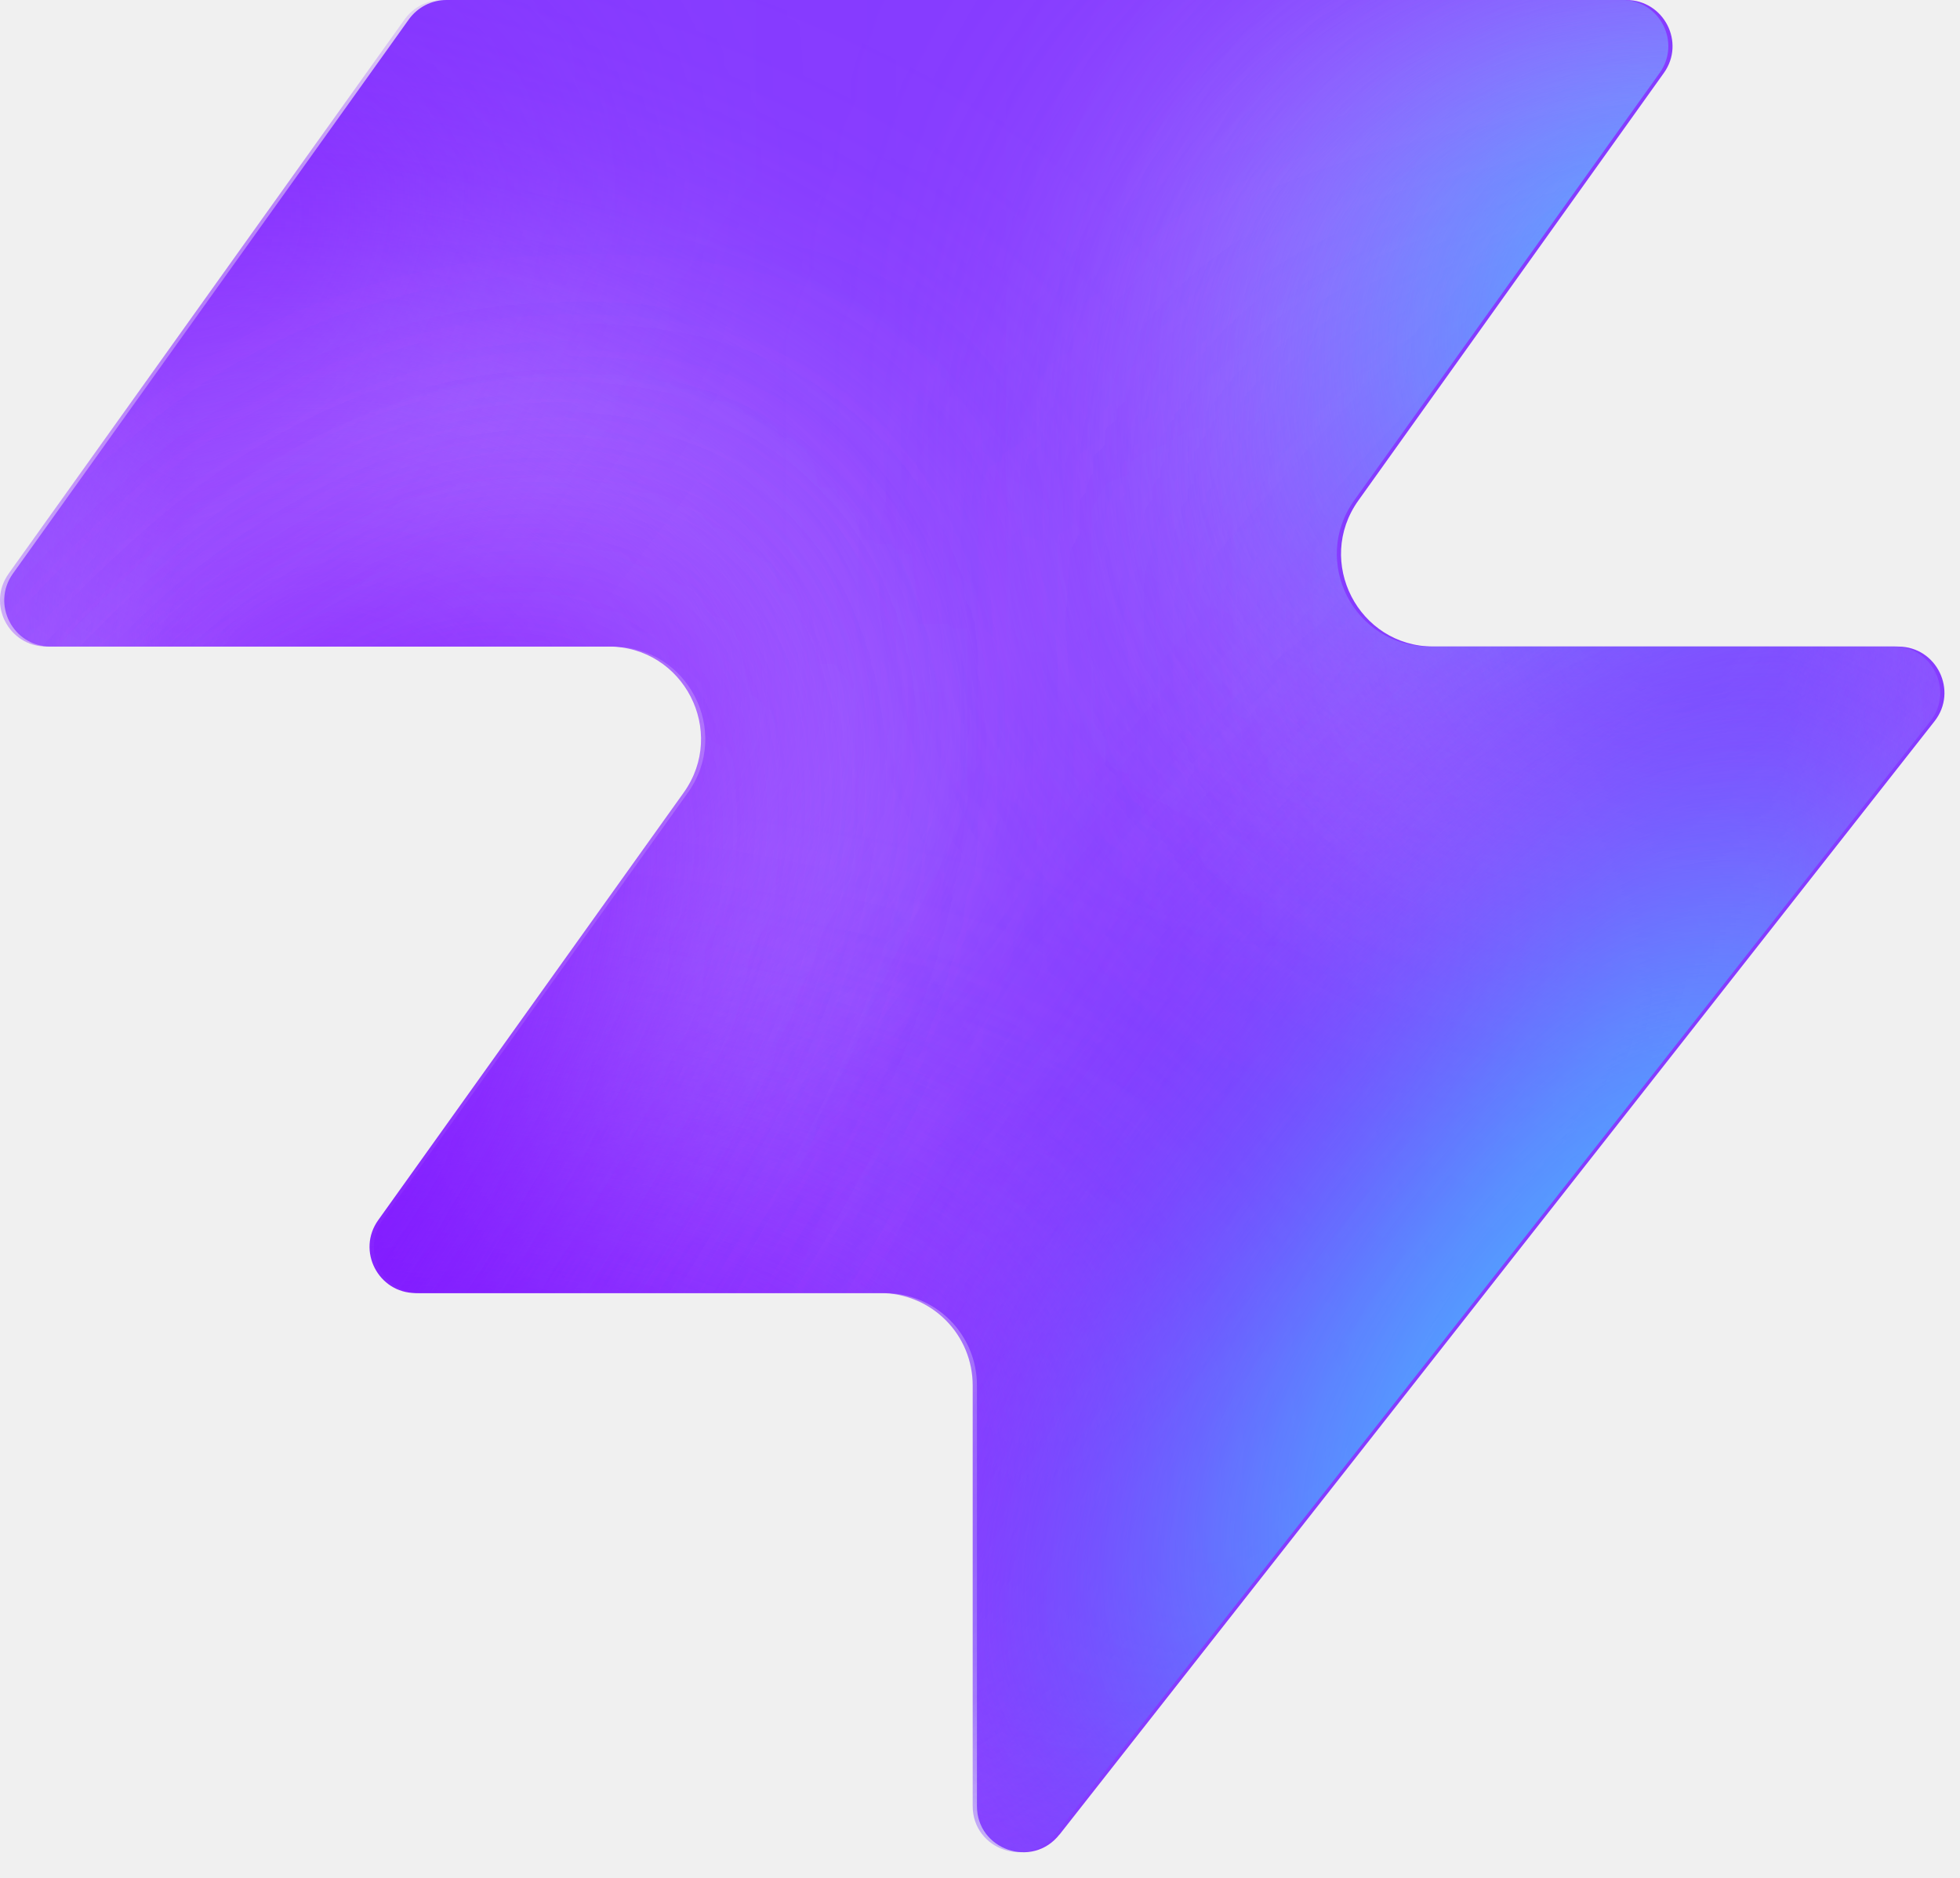
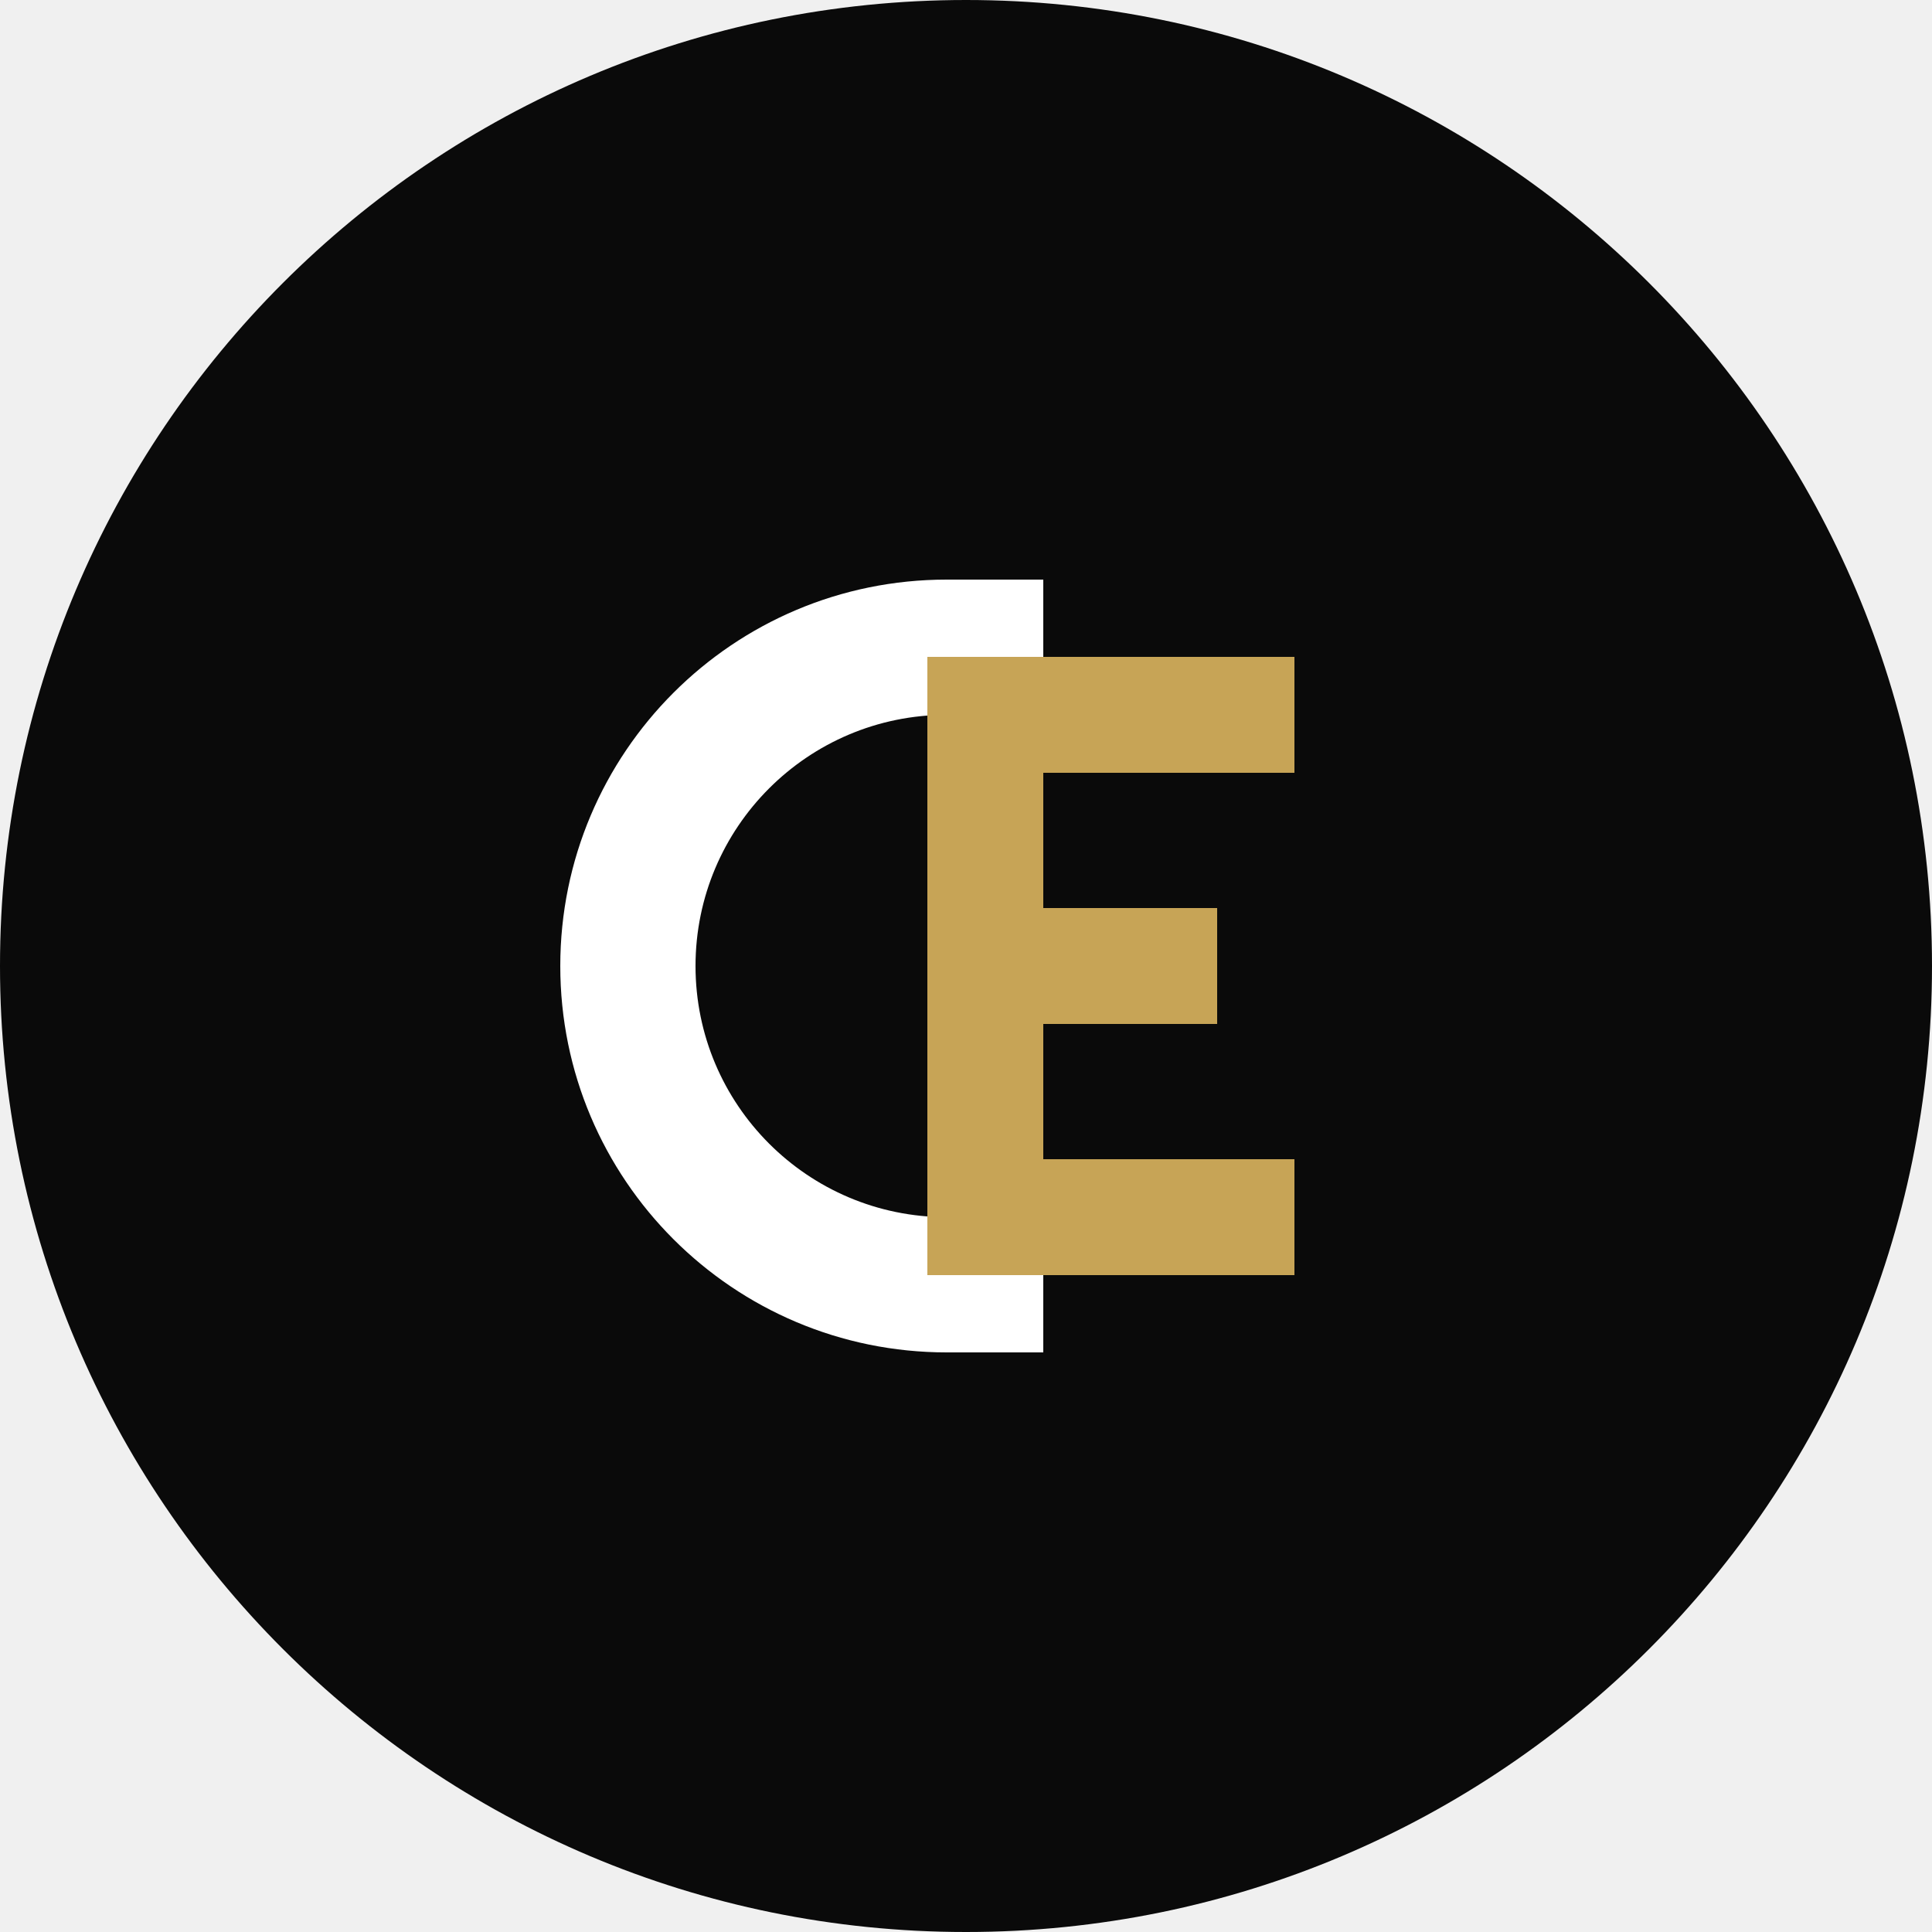
- <svg xmlns="http://www.w3.org/2000/svg" width="48" height="46" fill="none" viewBox="0 0 48 46">
-   <path fill="#863bff" d="M25.946 44.938c-.664.845-2.021.375-2.021-.698V33.937a2.26 2.26 0 0 0-2.262-2.262H10.287c-.92 0-1.456-1.04-.92-1.788l7.48-10.471c1.07-1.497 0-3.578-1.842-3.578H1.237c-.92 0-1.456-1.04-.92-1.788L10.013.474c.214-.297.556-.474.92-.474h28.894c.92 0 1.456 1.04.92 1.788l-7.48 10.471c-1.07 1.498 0 3.579 1.842 3.579h11.377c.943 0 1.473 1.088.89 1.83L25.947 44.94z" style="fill:#863bff;fill:color(display-p3 .525 .23 1);fill-opacity:1" />
-   <mask id="a" width="48" height="46" x="0" y="0" maskUnits="userSpaceOnUse" style="mask-type:alpha">
-     <path fill="#000" d="M25.842 44.938c-.664.844-2.021.375-2.021-.698V33.937a2.26 2.26 0 0 0-2.262-2.262H10.183c-.92 0-1.456-1.04-.92-1.788l7.48-10.471c1.07-1.498 0-3.579-1.842-3.579H1.133c-.92 0-1.456-1.04-.92-1.787L9.91.473c.214-.297.556-.474.92-.474h28.894c.92 0 1.456 1.04.92 1.788l-7.48 10.471c-1.07 1.498 0 3.578 1.842 3.578h11.377c.943 0 1.473 1.088.89 1.832L25.843 44.94z" style="fill:#000;fill-opacity:1" />
-   </mask>
-   <g mask="url(#a)">
-     <g filter="url(#b)">
-       <ellipse cx="5.508" cy="14.704" fill="#ede6ff" rx="5.508" ry="14.704" style="fill:#ede6ff;fill:color(display-p3 .927 .903 1);fill-opacity:1" transform="matrix(.00324 1 1 -.00324 -4.47 31.516)" />
-     </g>
-     <g filter="url(#c)">
-       <ellipse cx="10.399" cy="29.851" fill="#ede6ff" rx="10.399" ry="29.851" style="fill:#ede6ff;fill:color(display-p3 .927 .903 1);fill-opacity:1" transform="matrix(.00324 1 1 -.00324 -39.328 7.883)" />
-     </g>
-     <g filter="url(#d)">
-       <ellipse cx="5.508" cy="30.487" fill="#7e14ff" rx="5.508" ry="30.487" style="fill:#7e14ff;fill:color(display-p3 .492 .077 1);fill-opacity:1" transform="rotate(89.814 -25.913 -14.639)scale(1 -1)" />
-     </g>
-     <g filter="url(#e)">
-       <ellipse cx="5.508" cy="30.599" fill="#7e14ff" rx="5.508" ry="30.599" style="fill:#7e14ff;fill:color(display-p3 .492 .077 1);fill-opacity:1" transform="rotate(89.814 -32.644 -3.334)scale(1 -1)" />
-     </g>
-     <g filter="url(#f)">
-       <ellipse cx="5.508" cy="30.599" fill="#7e14ff" rx="5.508" ry="30.599" style="fill:#7e14ff;fill:color(display-p3 .492 .077 1);fill-opacity:1" transform="matrix(.00324 1 1 -.00324 -34.34 30.47)" />
-     </g>
-     <g filter="url(#g)">
-       <ellipse cx="14.072" cy="22.078" fill="#ede6ff" rx="14.072" ry="22.078" style="fill:#ede6ff;fill:color(display-p3 .927 .903 1);fill-opacity:1" transform="rotate(93.35 24.506 48.493)scale(-1 1)" />
-     </g>
-     <g filter="url(#h)">
-       <ellipse cx="3.47" cy="21.501" fill="#7e14ff" rx="3.47" ry="21.501" style="fill:#7e14ff;fill:color(display-p3 .492 .077 1);fill-opacity:1" transform="rotate(89.009 28.708 47.59)scale(-1 1)" />
-     </g>
-     <g filter="url(#i)">
-       <ellipse cx="3.47" cy="21.501" fill="#7e14ff" rx="3.47" ry="21.501" style="fill:#7e14ff;fill:color(display-p3 .492 .077 1);fill-opacity:1" transform="rotate(89.009 28.708 47.59)scale(-1 1)" />
-     </g>
-     <g filter="url(#j)">
-       <ellipse cx=".387" cy="8.972" fill="#7e14ff" rx="4.407" ry="29.108" style="fill:#7e14ff;fill:color(display-p3 .492 .077 1);fill-opacity:1" transform="rotate(39.51 .387 8.972)" />
-     </g>
-     <g filter="url(#k)">
-       <ellipse cx="47.523" cy="-6.092" fill="#7e14ff" rx="4.407" ry="29.108" style="fill:#7e14ff;fill:color(display-p3 .492 .077 1);fill-opacity:1" transform="rotate(37.892 47.523 -6.092)" />
-     </g>
-     <g filter="url(#l)">
-       <ellipse cx="41.412" cy="6.333" fill="#47bfff" rx="5.971" ry="9.665" style="fill:#47bfff;fill:color(display-p3 .28 .748 1);fill-opacity:1" transform="rotate(37.892 41.412 6.333)" />
-     </g>
-     <g filter="url(#m)">
-       <ellipse cx="-1.879" cy="38.332" fill="#7e14ff" rx="4.407" ry="29.108" style="fill:#7e14ff;fill:color(display-p3 .492 .077 1);fill-opacity:1" transform="rotate(37.892 -1.88 38.332)" />
-     </g>
-     <g filter="url(#n)">
-       <ellipse cx="-1.879" cy="38.332" fill="#7e14ff" rx="4.407" ry="29.108" style="fill:#7e14ff;fill:color(display-p3 .492 .077 1);fill-opacity:1" transform="rotate(37.892 -1.88 38.332)" />
-     </g>
-     <g filter="url(#o)">
-       <ellipse cx="35.651" cy="29.907" fill="#7e14ff" rx="4.407" ry="29.108" style="fill:#7e14ff;fill:color(display-p3 .492 .077 1);fill-opacity:1" transform="rotate(37.892 35.651 29.907)" />
-     </g>
-     <g filter="url(#p)">
-       <ellipse cx="38.418" cy="32.4" fill="#47bfff" rx="5.971" ry="15.297" style="fill:#47bfff;fill:color(display-p3 .28 .748 1);fill-opacity:1" transform="rotate(37.892 38.418 32.4)" />
+ <svg xmlns="http://www.w3.org/2000/svg" viewBox="0 0 64 64" fill="none">
+   <circle cx="32" cy="32" r="32" fill="#0A0A0A" />
+   <g transform="translate(16 16) scale(0.32)">
+     <path d="M58 10 L48 10 A40 40 0 1 0 48 90 L58 90 L58 76 L48 76 A26 26 0 1 1 48 24 L58 24 Z" fill="#FFFFFF" />
+     <g fill="#C7A456">
+       <rect x="46" y="18" width="38" height="12" />
+       <rect x="46" y="44" width="30" height="12" />
+       <rect x="46" y="70" width="38" height="12" />
+       <rect x="46" y="18" width="12" height="64" />
    </g>
  </g>
-   <defs>
-     <filter id="b" width="60.045" height="41.654" x="-19.77" y="16.149" color-interpolation-filters="sRGB" filterUnits="userSpaceOnUse">
-       <feFlood flood-opacity="0" result="BackgroundImageFix" />
-       <feBlend in="SourceGraphic" in2="BackgroundImageFix" result="shape" />
-       <feGaussianBlur result="effect1_foregroundBlur_2002_17158" stdDeviation="7.659" />
-     </filter>
-     <filter id="c" width="90.34" height="51.437" x="-54.613" y="-7.533" color-interpolation-filters="sRGB" filterUnits="userSpaceOnUse">
-       <feFlood flood-opacity="0" result="BackgroundImageFix" />
-       <feBlend in="SourceGraphic" in2="BackgroundImageFix" result="shape" />
-       <feGaussianBlur result="effect1_foregroundBlur_2002_17158" stdDeviation="7.659" />
-     </filter>
-     <filter id="d" width="79.355" height="29.4" x="-49.64" y="2.03" color-interpolation-filters="sRGB" filterUnits="userSpaceOnUse">
-       <feFlood flood-opacity="0" result="BackgroundImageFix" />
-       <feBlend in="SourceGraphic" in2="BackgroundImageFix" result="shape" />
-       <feGaussianBlur result="effect1_foregroundBlur_2002_17158" stdDeviation="4.596" />
-     </filter>
-     <filter id="e" width="79.579" height="29.4" x="-45.045" y="20.029" color-interpolation-filters="sRGB" filterUnits="userSpaceOnUse">
-       <feFlood flood-opacity="0" result="BackgroundImageFix" />
-       <feBlend in="SourceGraphic" in2="BackgroundImageFix" result="shape" />
-       <feGaussianBlur result="effect1_foregroundBlur_2002_17158" stdDeviation="4.596" />
-     </filter>
-     <filter id="f" width="79.579" height="29.4" x="-43.513" y="21.178" color-interpolation-filters="sRGB" filterUnits="userSpaceOnUse">
-       <feFlood flood-opacity="0" result="BackgroundImageFix" />
-       <feBlend in="SourceGraphic" in2="BackgroundImageFix" result="shape" />
-       <feGaussianBlur result="effect1_foregroundBlur_2002_17158" stdDeviation="4.596" />
-     </filter>
-     <filter id="g" width="74.749" height="58.852" x="15.756" y="-17.901" color-interpolation-filters="sRGB" filterUnits="userSpaceOnUse">
-       <feFlood flood-opacity="0" result="BackgroundImageFix" />
-       <feBlend in="SourceGraphic" in2="BackgroundImageFix" result="shape" />
-       <feGaussianBlur result="effect1_foregroundBlur_2002_17158" stdDeviation="7.659" />
-     </filter>
-     <filter id="h" width="61.377" height="25.362" x="23.548" y="2.284" color-interpolation-filters="sRGB" filterUnits="userSpaceOnUse">
-       <feFlood flood-opacity="0" result="BackgroundImageFix" />
-       <feBlend in="SourceGraphic" in2="BackgroundImageFix" result="shape" />
-       <feGaussianBlur result="effect1_foregroundBlur_2002_17158" stdDeviation="4.596" />
-     </filter>
-     <filter id="i" width="61.377" height="25.362" x="23.548" y="2.284" color-interpolation-filters="sRGB" filterUnits="userSpaceOnUse">
-       <feFlood flood-opacity="0" result="BackgroundImageFix" />
-       <feBlend in="SourceGraphic" in2="BackgroundImageFix" result="shape" />
-       <feGaussianBlur result="effect1_foregroundBlur_2002_17158" stdDeviation="4.596" />
-     </filter>
-     <filter id="j" width="56.045" height="63.649" x="-27.636" y="-22.853" color-interpolation-filters="sRGB" filterUnits="userSpaceOnUse">
-       <feFlood flood-opacity="0" result="BackgroundImageFix" />
-       <feBlend in="SourceGraphic" in2="BackgroundImageFix" result="shape" />
-       <feGaussianBlur result="effect1_foregroundBlur_2002_17158" stdDeviation="4.596" />
-     </filter>
-     <filter id="k" width="54.814" height="64.646" x="20.116" y="-38.415" color-interpolation-filters="sRGB" filterUnits="userSpaceOnUse">
-       <feFlood flood-opacity="0" result="BackgroundImageFix" />
-       <feBlend in="SourceGraphic" in2="BackgroundImageFix" result="shape" />
-       <feGaussianBlur result="effect1_foregroundBlur_2002_17158" stdDeviation="4.596" />
-     </filter>
-     <filter id="l" width="33.541" height="35.313" x="24.641" y="-11.323" color-interpolation-filters="sRGB" filterUnits="userSpaceOnUse">
-       <feFlood flood-opacity="0" result="BackgroundImageFix" />
-       <feBlend in="SourceGraphic" in2="BackgroundImageFix" result="shape" />
-       <feGaussianBlur result="effect1_foregroundBlur_2002_17158" stdDeviation="4.596" />
-     </filter>
-     <filter id="m" width="54.814" height="64.646" x="-29.286" y="6.009" color-interpolation-filters="sRGB" filterUnits="userSpaceOnUse">
-       <feFlood flood-opacity="0" result="BackgroundImageFix" />
-       <feBlend in="SourceGraphic" in2="BackgroundImageFix" result="shape" />
-       <feGaussianBlur result="effect1_foregroundBlur_2002_17158" stdDeviation="4.596" />
-     </filter>
-     <filter id="n" width="54.814" height="64.646" x="-29.286" y="6.009" color-interpolation-filters="sRGB" filterUnits="userSpaceOnUse">
-       <feFlood flood-opacity="0" result="BackgroundImageFix" />
-       <feBlend in="SourceGraphic" in2="BackgroundImageFix" result="shape" />
-       <feGaussianBlur result="effect1_foregroundBlur_2002_17158" stdDeviation="4.596" />
-     </filter>
-     <filter id="o" width="54.814" height="64.646" x="8.244" y="-2.416" color-interpolation-filters="sRGB" filterUnits="userSpaceOnUse">
-       <feFlood flood-opacity="0" result="BackgroundImageFix" />
-       <feBlend in="SourceGraphic" in2="BackgroundImageFix" result="shape" />
-       <feGaussianBlur result="effect1_foregroundBlur_2002_17158" stdDeviation="4.596" />
-     </filter>
-     <filter id="p" width="39.409" height="43.623" x="18.713" y="10.588" color-interpolation-filters="sRGB" filterUnits="userSpaceOnUse">
-       <feFlood flood-opacity="0" result="BackgroundImageFix" />
-       <feBlend in="SourceGraphic" in2="BackgroundImageFix" result="shape" />
-       <feGaussianBlur result="effect1_foregroundBlur_2002_17158" stdDeviation="4.596" />
-     </filter>
-   </defs>
</svg>
